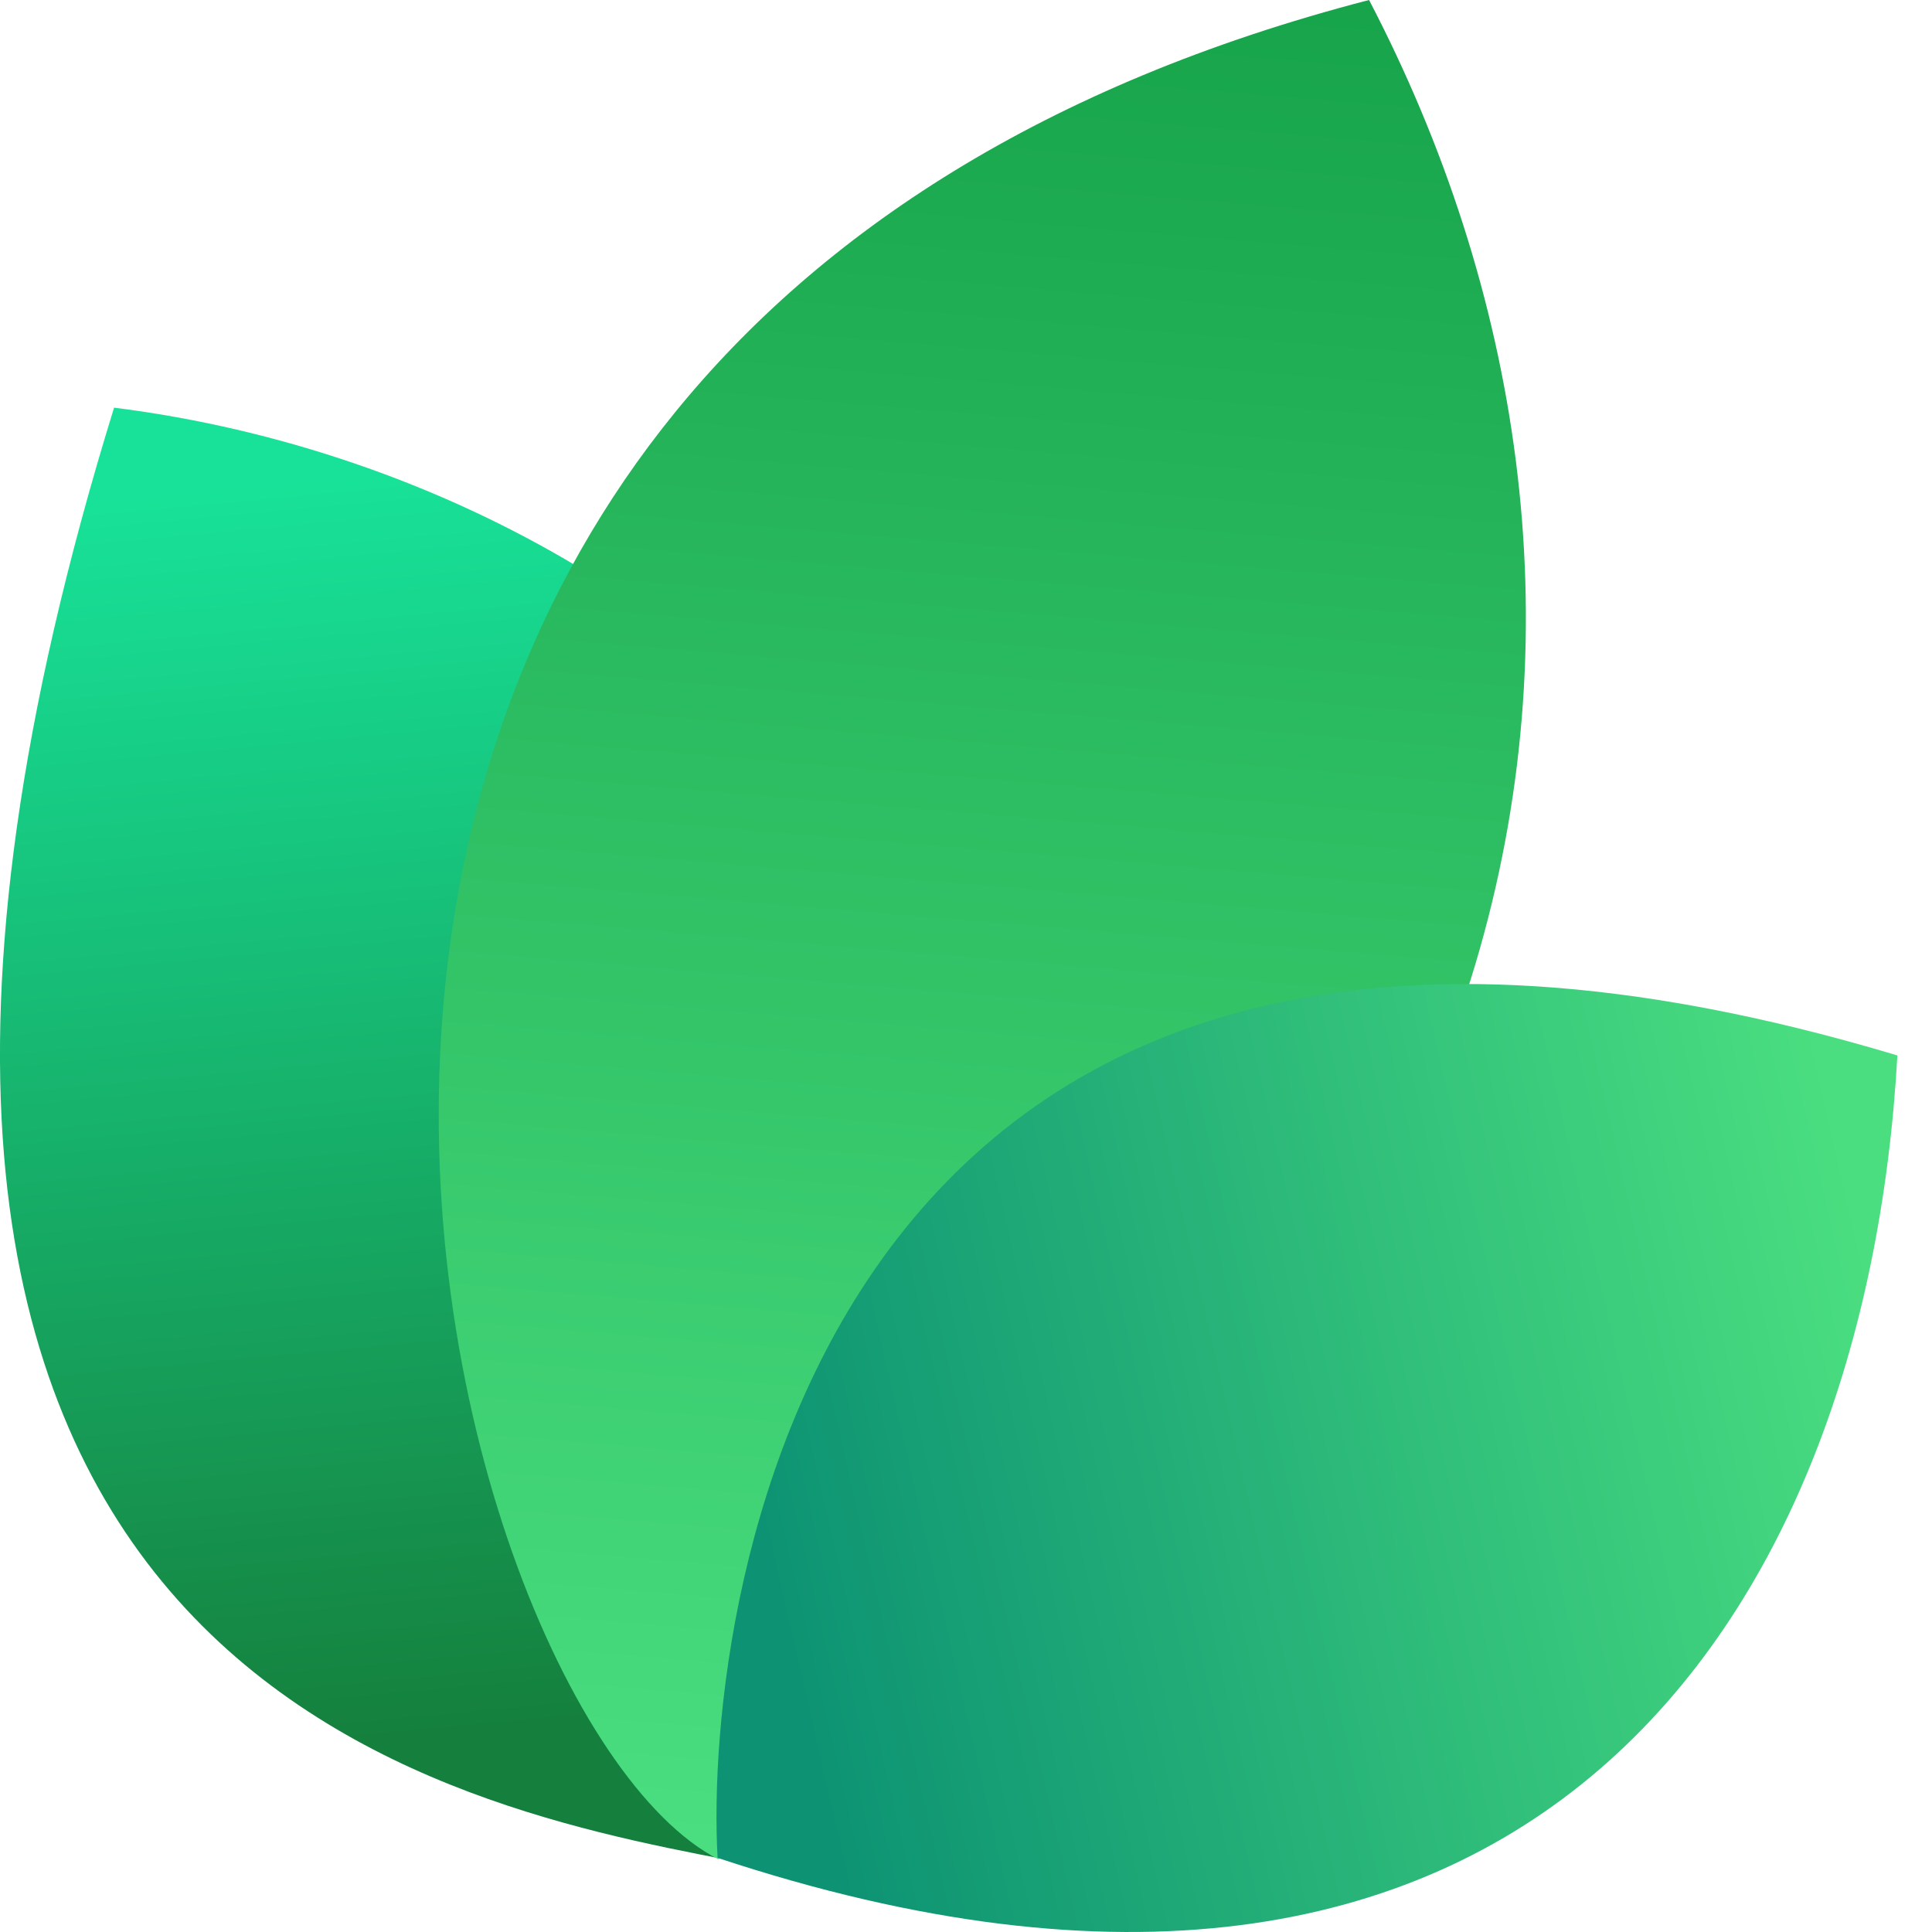
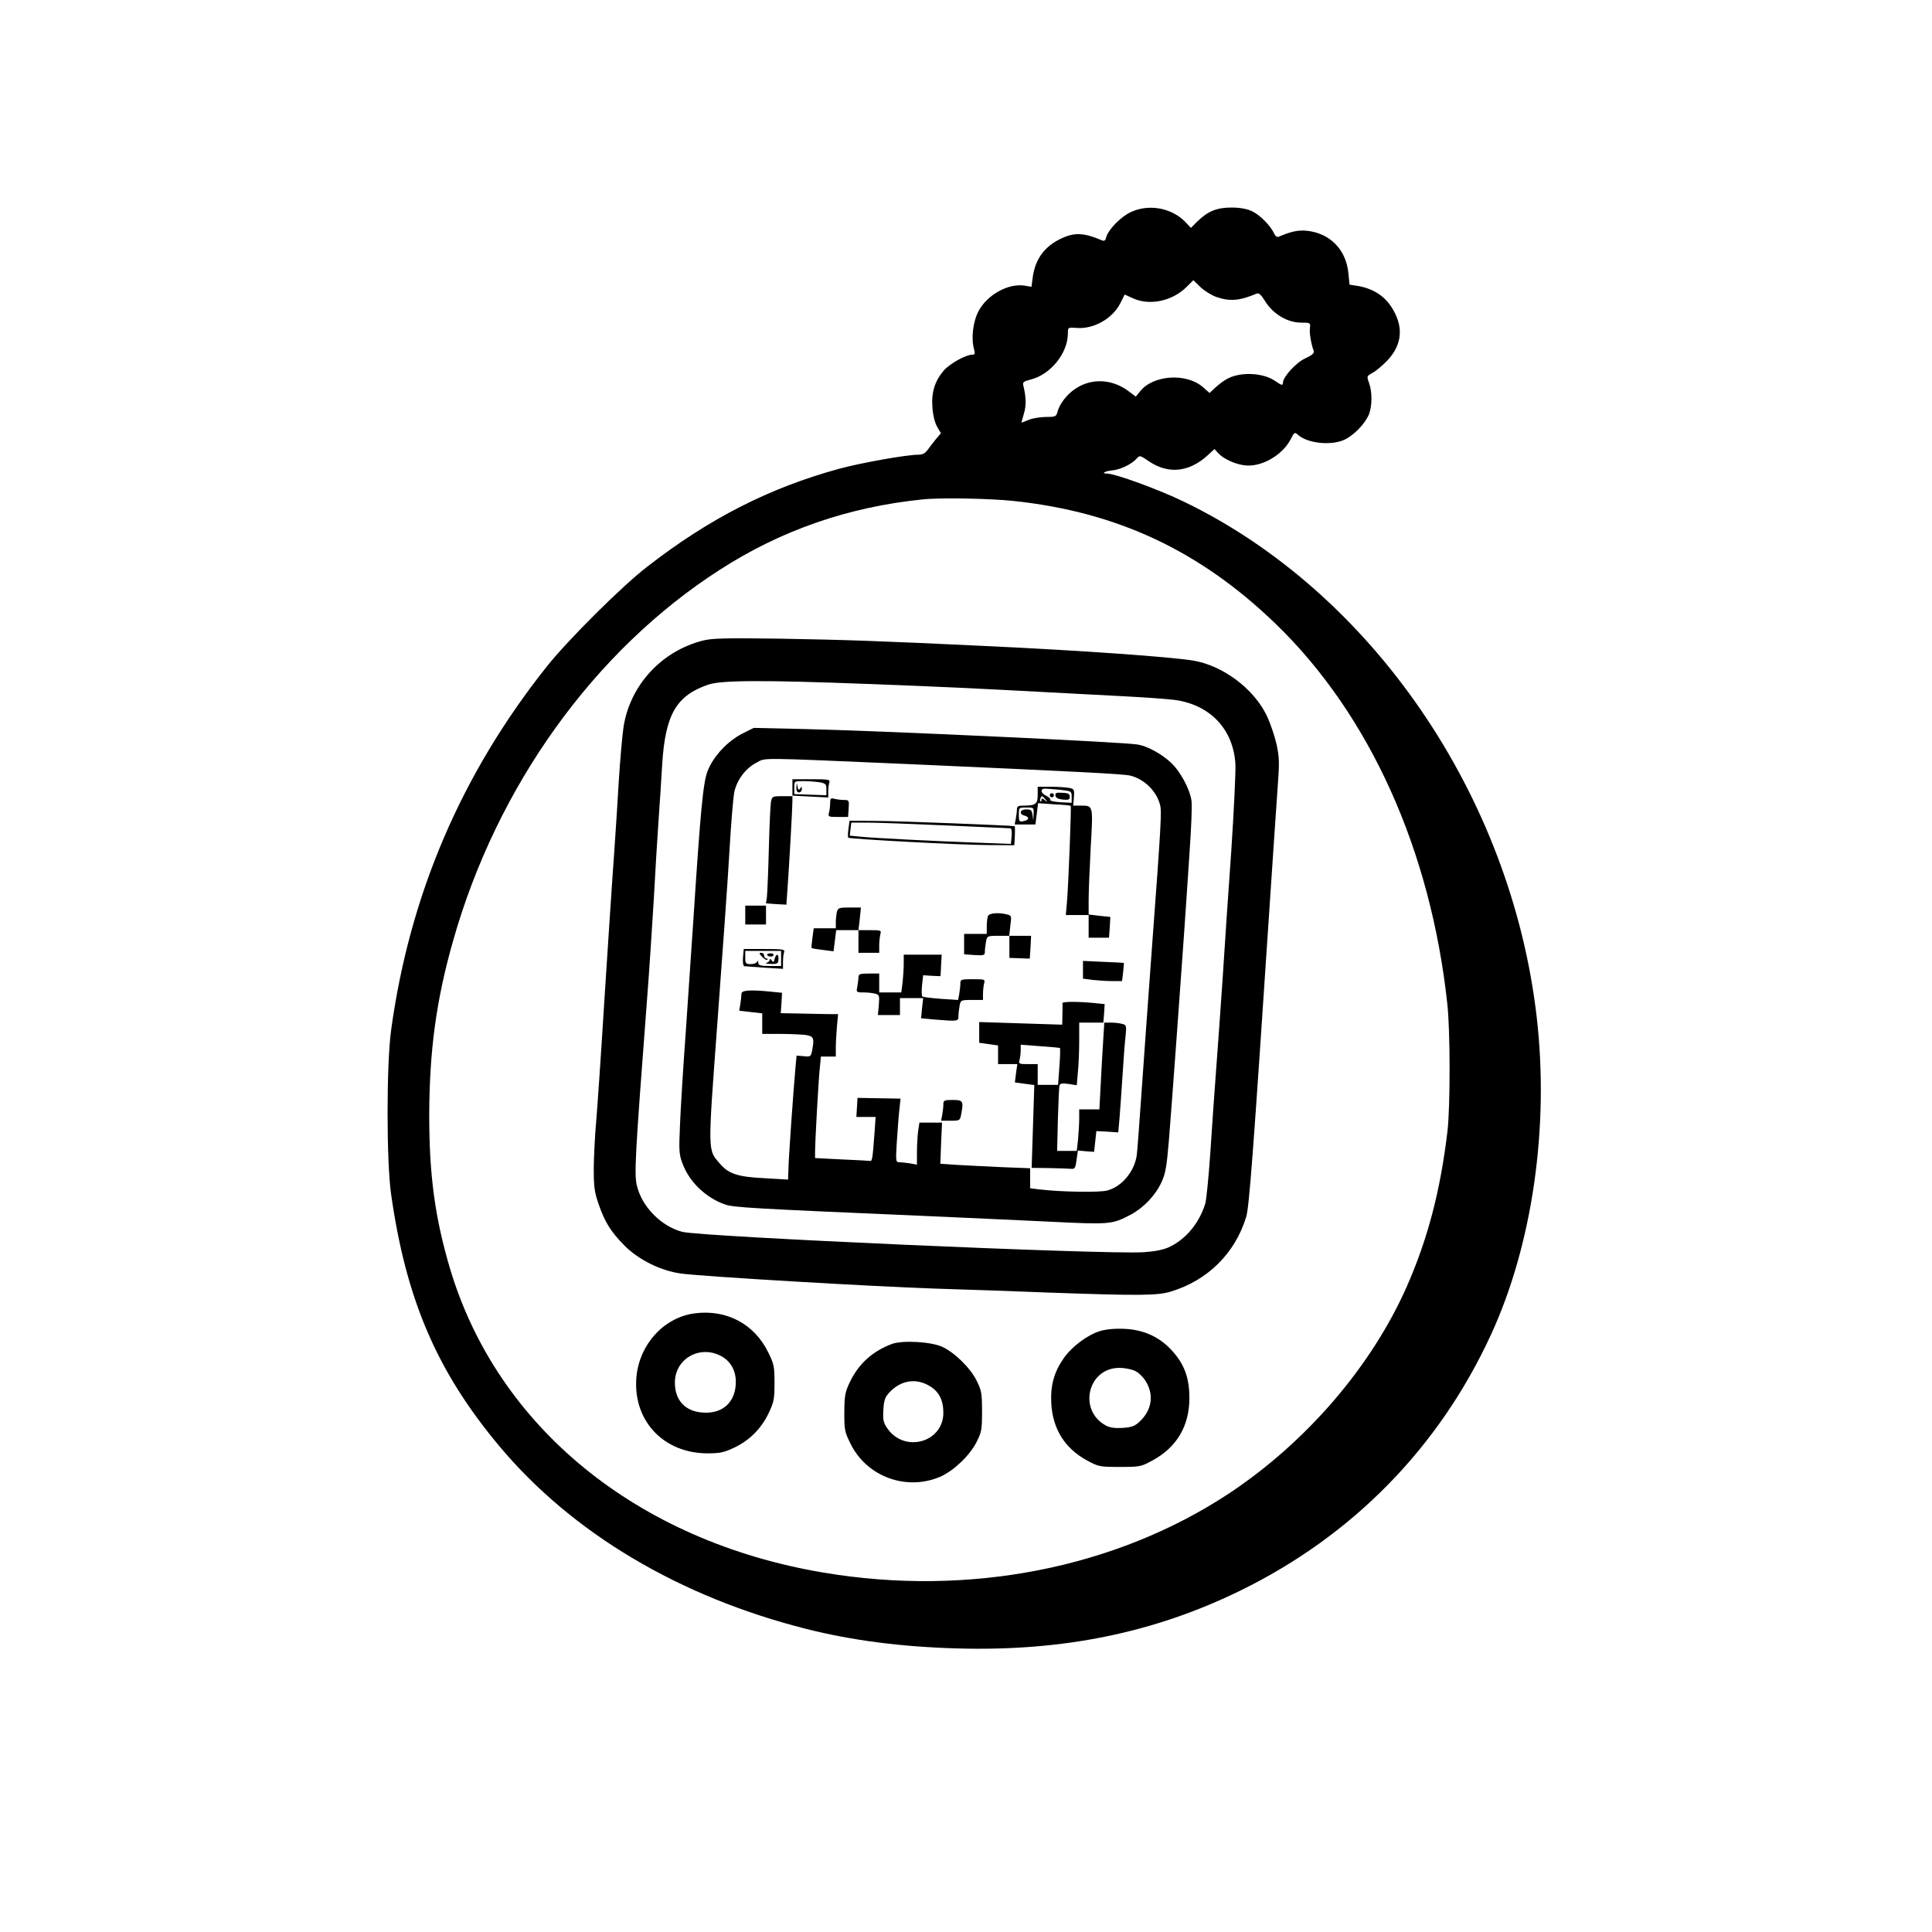
- <svg xmlns="http://www.w3.org/2000/svg" width="24" height="24" viewBox="0 0 24 24" fill="none">
-   <path d="M9.061 23.108C5.268 22.377 -3.391 20.627 1.417 5.064C9.634 6.099 16.973 14.064 9.061 23.108Z" fill="url(#paint0_linear_17557_2021)" />
-   <path d="M8.919 23.094C5.276 21.222 0.784 4.209 17.007 0C20.757 7.193 19.621 16.545 8.919 23.094Z" fill="url(#paint1_linear_17557_2021)" />
-   <path d="M8.914 23.079C8.735 19.882 10.159 9.085 23.57 13.111C23.181 20.123 18.984 26.418 8.914 23.079Z" fill="url(#paint2_linear_17557_2021)" />
-   <defs>
-     <linearGradient id="paint0_linear_17557_2021" x1="3.776" y1="5.916" x2="5.232" y2="21.559" gradientUnits="userSpaceOnUse">
-       <stop stop-color="#18E299" />
-       <stop offset="1" stop-color="#15803D" />
-     </linearGradient>
-     <linearGradient id="paint1_linear_17557_2021" x1="12.171" y1="-0.718" x2="10.19" y2="22.983" gradientUnits="userSpaceOnUse">
-       <stop stop-color="#16A34A" />
-       <stop offset="1" stop-color="#4ADE80" />
-     </linearGradient>
-     <linearGradient id="paint2_linear_17557_2021" x1="23.133" y1="15.353" x2="9.338" y2="18.52" gradientUnits="userSpaceOnUse">
-       <stop stop-color="#4ADE80" />
-       <stop offset="1" stop-color="#0D9373" />
-     </linearGradient>
-   </defs>
+ <svg xmlns="http://www.w3.org/2000/svg" version="1.0" width="1024pt" height="1024pt" viewBox="0 0 1024 1024" preserveAspectRatio="xMidYMid meet">
+   <g transform="translate(0,1024) scale(0.1,-0.1)" fill="#000000" stroke="none">
+     <path d="M5994 9116 c-53 -24 -121 -94 -131 -134 -4 -17 -10 -21 -22 -16 -96 41 -146 43 -216 10 -88 -41 -138 -109 -151 -204 l-7 -52 -36 6 c-86 14 -198 -48 -244 -134 -30 -56 -41 -146 -24 -204 6 -23 4 -28 -10 -28 -34 0 -118 -47 -149 -82 -49 -56 -68 -116 -62 -197 3 -44 13 -82 25 -103 l20 -34 -26 -31 c-14 -17 -34 -43 -44 -57 -13 -18 -27 -26 -48 -26 -65 0 -305 -43 -423 -75 -368 -101 -687 -263 -1016 -519 -134 -103 -421 -389 -533 -530 -452 -569 -726 -1209 -824 -1926 -25 -182 -25 -696 0 -870 79 -558 243 -939 572 -1333 387 -463 956 -801 1630 -971 242 -61 505 -95 800 -103 559 -16 1043 83 1500 307 595 291 1053 759 1328 1357 219 476 309 1099 242 1681 -135 1173 -873 2251 -1870 2733 -134 65 -365 149 -408 149 -33 0 -11 13 29 17 43 4 102 33 127 61 18 20 18 20 68 -14 102 -68 210 -57 308 31 l38 35 19 -21 c27 -30 87 -58 138 -65 88 -13 203 52 247 138 19 38 21 39 39 23 50 -45 175 -58 245 -26 50 23 109 84 130 133 18 45 19 120 1 169 -13 36 -12 36 21 54 18 10 53 40 77 65 69 74 84 157 42 245 -40 85 -106 134 -202 150 l-41 6 -6 58 c-11 127 -97 215 -221 228 -46 4 -81 -3 -147 -31 -10 -5 -19 1 -26 17 -20 42 -76 99 -118 118 -26 12 -64 19 -108 19 -78 0 -126 -20 -181 -74 l-34 -34 -28 30 c-72 76 -194 99 -290 54z m453 -450 c72 -25 124 -20 214 18 11 5 24 -7 46 -43 42 -66 117 -111 189 -111 49 0 50 -1 47 -27 -4 -26 6 -86 20 -123 5 -11 -8 -22 -44 -39 -49 -22 -118 -98 -119 -128 0 -18 -7 -16 -39 6 -62 45 -181 52 -253 15 -18 -9 -47 -30 -65 -47 l-32 -30 -35 31 c-88 77 -265 65 -334 -23 l-22 -27 -35 26 c-117 90 -268 68 -352 -50 -12 -16 -25 -42 -28 -57 -7 -25 -11 -27 -61 -27 -30 0 -71 -7 -91 -15 -19 -8 -37 -15 -38 -15 -2 0 4 21 12 48 13 43 12 86 -3 148 -5 18 1 23 38 32 107 27 198 140 198 246 0 31 1 31 45 28 91 -8 192 49 233 131 l23 46 46 -21 c88 -39 206 -14 282 61 l36 36 38 -37 c21 -20 59 -43 84 -52z m-1077 -1081 c552 -58 992 -265 1394 -654 496 -481 819 -1197 907 -2011 16 -144 16 -543 1 -675 -38 -319 -105 -573 -217 -827 -188 -423 -531 -821 -940 -1093 -601 -397 -1380 -550 -2151 -420 -987 166 -1730 772 -1980 1615 -79 269 -109 491 -109 810 1 341 37 609 126 922 232 821 749 1541 1414 1968 324 209 681 333 1075 373 92 10 359 5 480 -8z" />
+     <path d="M3726 6845 c-220 -56 -386 -236 -421 -457 -7 -46 -18 -173 -25 -283 -6 -110 -18 -285 -25 -390 -8 -104 -30 -442 -50 -750 -19 -308 -40 -614 -46 -680 -6 -66 -11 -172 -12 -235 0 -99 3 -126 26 -193 34 -97 65 -146 138 -220 75 -75 193 -133 299 -147 115 -16 1019 -69 1350 -80 162 -5 432 -14 600 -21 479 -17 575 -16 644 5 197 59 342 203 401 396 16 54 35 301 125 1660 16 245 35 517 41 605 11 144 10 169 -5 240 -10 44 -33 112 -51 150 -69 145 -234 268 -392 294 -125 20 -591 53 -1078 76 -586 28 -767 34 -1115 40 -286 4 -355 2 -404 -10z m870 -230 c376 -14 585 -24 974 -45 91 -5 262 -14 380 -20 118 -6 243 -15 278 -20 187 -26 309 -156 320 -340 2 -41 -8 -248 -22 -460 -15 -212 -36 -518 -46 -680 -11 -162 -27 -383 -35 -490 -8 -107 -22 -301 -30 -430 -9 -129 -21 -251 -27 -270 -33 -106 -106 -192 -196 -232 -30 -13 -78 -22 -132 -25 -205 -13 -2346 82 -2444 108 -111 29 -214 133 -240 244 -15 61 -11 143 54 995 11 140 26 374 35 520 8 146 19 333 25 415 6 83 15 221 20 308 17 261 75 360 243 418 67 24 292 25 843 4z" />
+     <path d="M3933 6351 c-79 -41 -154 -122 -183 -199 -23 -59 -37 -203 -75 -787 -9 -132 -27 -397 -40 -590 -14 -192 -28 -417 -31 -500 -6 -137 -5 -155 15 -206 36 -94 121 -176 221 -212 46 -17 136 -22 1065 -62 198 -9 493 -22 656 -30 323 -16 333 -15 432 37 70 38 131 102 164 174 21 46 27 83 39 227 18 225 60 806 79 1077 8 118 22 319 30 445 9 127 14 249 10 272 -9 62 -60 156 -109 201 -50 47 -126 88 -177 96 -75 13 -1389 74 -1769 82 l-265 6 -62 -31z m887 -161 c894 -40 1136 -52 1171 -61 73 -18 138 -81 157 -153 10 -35 7 -94 -43 -766 -19 -261 -44 -605 -55 -765 -11 -159 -22 -307 -25 -328 -12 -86 -79 -167 -157 -187 -40 -11 -242 -8 -360 6 l-48 6 0 53 0 53 -152 6 c-84 4 -192 9 -239 12 l-85 6 4 109 5 109 -60 0 -60 0 -7 -46 c-3 -26 -6 -76 -6 -112 l0 -65 -37 7 c-21 3 -47 6 -57 6 -18 0 -19 6 -13 103 4 56 9 132 13 168 l7 66 -114 2 -114 2 -3 -50 -3 -51 51 0 51 0 -6 -87 c-11 -145 -12 -148 -26 -146 -8 1 -76 5 -151 8 l-138 7 0 32 c0 54 19 399 26 454 l5 52 40 0 39 0 0 48 c0 26 3 76 6 112 l6 65 -48 0 c-27 0 -96 2 -152 3 l-104 2 4 54 3 54 -59 6 c-110 11 -156 8 -156 -11 0 -10 -3 -34 -6 -54 l-6 -36 61 -7 61 -7 0 -54 0 -55 98 0 c53 0 114 -3 135 -6 40 -7 44 -17 31 -84 -6 -30 -9 -32 -44 -28 l-38 3 -6 -65 c-10 -111 -36 -472 -37 -533 l-2 -59 -121 7 c-146 7 -194 23 -241 78 -65 75 -64 51 -12 756 26 350 55 753 63 896 8 143 20 284 25 313 13 66 60 130 119 160 51 27 -6 27 810 -8z" />
+     <path d="M4200 6065 l0 -45 -54 0 c-53 0 -54 -1 -60 -32 -3 -18 -8 -130 -11 -248 -3 -118 -8 -231 -10 -252 l-5 -36 54 -4 54 -3 6 85 c8 108 26 426 26 464 l0 29 95 -5 95 -5 0 33 c0 18 3 39 6 48 5 14 -7 16 -95 16 l-101 0 0 -45z m143 29 c33 -6 37 -10 37 -38 l0 -31 -85 3 -85 3 0 35 c0 34 0 34 48 34 26 0 64 -3 85 -6z" />
+     <path d="M4221 6068 c-1 -19 4 -28 14 -28 8 0 15 8 15 18 0 14 -2 14 -9 3 -7 -11 -10 -9 -14 10 -4 23 -4 22 -6 -3z" />
+     <path d="M5500 6026 c0 -48 -11 -56 -77 -56 -26 0 -33 -4 -33 -19 0 -10 -3 -33 -6 -50 l-6 -31 55 0 55 0 7 56 7 57 84 -6 c47 -2 87 -6 89 -8 4 -5 -12 -418 -20 -511 l-6 -68 60 0 61 0 0 -60 0 -60 54 0 54 0 4 55 3 55 -57 6 -58 7 0 76 c0 42 5 168 11 280 13 227 14 221 -55 221 l-38 0 4 44 c3 42 1 45 -26 50 -16 3 -59 6 -97 6 l-69 0 0 -44z m119 28 c60 -7 61 -7 61 -38 l0 -31 -60 3 c-33 2 -58 8 -54 13 3 5 -6 14 -20 21 -30 13 -35 38 -7 38 10 0 46 -3 80 -6z m-78 -51 c13 -16 12 -17 -3 -4 -14 11 -18 11 -18 1 0 -8 -3 -11 -6 -7 -5 5 3 27 10 27 2 0 10 -8 17 -17z m-63 -80 c-1 -37 -1 -37 -5 -5 -4 28 -8 32 -34 32 -33 0 -40 -25 -9 -33 28 -7 25 -24 -5 -29 -23 -5 -25 -2 -25 33 0 39 0 39 40 39 40 0 40 0 38 -37z" />
+     <path d="M5566 6031 c-4 -5 -2 -12 3 -15 5 -4 12 -2 15 3 4 5 2 12 -3 15 -5 4 -12 2 -15 -3z" />
+     <path d="M5594 6023 c2 -12 14 -18 39 -21 31 -3 37 0 37 15 0 15 -8 20 -39 21 -32 2 -39 0 -37 -15z" />
+     <path d="M4400 5984 c0 -16 -3 -39 -6 -51 -6 -22 -3 -23 47 -23 l54 0 3 45 c3 43 2 45 -25 45 -15 0 -38 3 -50 6 -20 6 -23 2 -23 -22z" />
+     <path d="M4497 5848 c-3 -24 -4 -45 -1 -48 8 -7 595 -39 745 -39 l135 -1 3 50 c1 28 1 50 -1 51 -19 4 -628 28 -734 28 l-141 1 -6 -42z m518 17 c182 -8 335 -15 340 -15 6 0 9 -17 7 -41 l-4 -42 -187 7 c-218 8 -520 23 -606 31 l-61 6 4 35 4 34 87 0 c47 0 235 -7 416 -15z" />
+     <path d="M3950 5390 l0 -50 55 0 55 0 0 50 0 50 -55 0 -55 0 0 -50z" />
+     <path d="M4436 5408 c-3 -13 -6 -38 -6 -55 l0 -33 -59 0 -58 0 -7 -51 c-4 -28 -6 -53 -4 -54 2 -2 28 -6 60 -10 l56 -7 7 56 7 56 59 0 59 0 0 -60 0 -60 55 0 55 0 0 38 c0 20 3 47 6 60 6 21 4 22 -55 22 l-61 0 7 60 6 60 -60 0 c-54 0 -61 -2 -67 -22z" />
+     <path d="M5236 5384 c-3 -9 -6 -33 -6 -55 l0 -39 -60 0 -60 0 0 -54 0 -54 55 -4 c51 -3 55 -1 55 18 0 12 3 36 6 53 6 30 7 31 65 31 l59 0 0 -58 0 -59 54 -2 54 -2 4 61 3 60 -58 0 -58 0 6 54 c7 50 6 54 -17 59 -44 12 -96 8 -102 -9z" />
+     <path d="M3938 5165 c-2 -26 1 -45 7 -46 5 -1 54 -4 108 -8 l97 -6 0 37 c0 20 3 43 6 52 5 14 -8 16 -104 16 l-110 0 -4 -45z m202 -5 l0 -40 -60 0 c-50 0 -60 3 -61 18 0 10 -3 12 -6 5 -2 -7 -18 -13 -34 -13 -26 0 -29 3 -29 35 l0 35 95 0 95 0 0 -40z" />
+     <path d="M4040 5168 c11 -12 23 -18 27 -15 3 4 1 7 -5 7 -7 0 -12 7 -12 15 0 8 -7 15 -15 15 -13 0 -12 -4 5 -22z" />
+     <path d="M4066 5178 c7 -11 34 -10 34 1 0 6 -9 9 -19 8 -11 0 -17 -5 -15 -9z" />
+     <path d="M4106 5158 c-5 -19 -8 -21 -16 -8 -6 9 -10 10 -10 3 0 -6 -8 -14 -17 -16 -10 -3 0 -5 22 -6 36 -1 40 2 41 24 2 31 -12 33 -20 3z" />
+     <path d="M4790 5133 c0 -27 -3 -72 -6 -100 l-7 -53 -58 0 -59 0 0 50 0 50 -55 0 c-47 0 -55 -3 -55 -19 0 -10 -3 -33 -6 -50 -6 -30 -6 -31 32 -31 22 0 50 -3 63 -7 21 -5 23 -10 19 -59 l-5 -54 59 0 58 0 0 45 0 45 61 0 62 0 -6 -54 -5 -53 75 -7 c120 -10 123 -9 123 18 0 13 3 38 6 55 6 30 7 31 65 31 l59 0 0 33 c0 17 3 42 6 55 6 21 4 22 -60 22 -63 0 -66 -1 -66 -24 0 -13 -3 -37 -6 -55 l-6 -31 -92 6 c-50 4 -94 9 -98 13 -3 3 -4 30 -1 59 l6 53 46 -3 46 -2 3 57 3 57 -101 0 -100 0 0 -47z" />
+     <path d="M5740 5100 l0 -47 53 -7 c28 -3 75 -6 103 -6 l51 0 6 48 c3 26 4 48 4 48 -1 1 -50 4 -109 6 l-108 5 0 -47z" />
+     <path d="M5631 4923 c1 -5 1 -32 0 -61 l-1 -53 -220 7 -220 7 0 -55 0 -55 50 -7 50 -7 0 -49 0 -50 51 0 51 0 -7 -49 -6 -48 51 -7 52 -7 -7 -219 -7 -220 93 -1 c52 -1 104 -3 116 -4 20 -2 23 4 29 47 l7 50 43 -4 43 -3 6 55 6 55 58 -3 58 -4 7 79 c3 43 11 146 16 228 5 83 12 175 16 206 5 53 4 57 -18 62 -13 4 -40 7 -61 7 l-39 0 4 49 3 49 -59 6 c-81 8 -166 8 -165 -1z m216 -200 c-4 -54 -9 -158 -13 -230 l-7 -133 -53 0 -54 0 0 -49 c0 -26 -3 -76 -6 -110 l-7 -61 -52 0 -52 0 4 168 c3 92 6 173 9 180 3 10 16 11 47 7 l44 -7 6 69 c4 37 7 112 7 166 l0 97 66 0 67 0 -6 -97z m-229 -38 c2 -2 1 -47 -3 -99 l-7 -96 -54 0 -54 0 0 55 0 55 -51 0 c-48 0 -51 1 -45 23 3 12 6 35 6 51 l0 29 103 -8 c56 -4 104 -8 105 -10z" />
+     <path d="M5000 4386 c0 -13 -3 -38 -6 -55 l-6 -31 50 0 c48 0 50 1 56 31 14 73 11 79 -44 79 -46 0 -50 -2 -50 -24z" />
+     <path d="M3682 3279 c-168 -22 -301 -173 -310 -354 -11 -221 148 -386 374 -388 70 0 90 4 145 30 81 38 144 101 183 183 28 59 31 74 31 160 0 88 -3 101 -33 162 -74 151 -221 229 -390 207z m143 -228 c48 -27 75 -76 75 -135 0 -106 -68 -170 -173 -163 -93 5 -149 63 -150 156 -2 129 133 206 248 142z" />
+     <path d="M5830 3185 c-68 -21 -150 -83 -193 -145 -51 -74 -70 -144 -65 -239 8 -136 72 -238 190 -302 61 -33 67 -34 173 -34 106 0 112 1 173 34 129 70 196 183 196 331 0 106 -26 178 -90 249 -67 75 -153 114 -257 118 -52 2 -98 -3 -127 -12z m186 -211 c20 -10 45 -34 59 -59 42 -71 29 -150 -34 -209 -25 -24 -42 -31 -89 -34 -40 -3 -68 1 -88 11 -152 79 -100 307 69 307 27 0 64 -7 83 -16z" />
+     <path d="M4728 3117 c-104 -39 -176 -104 -224 -203 -25 -53 -28 -70 -29 -159 0 -94 2 -105 33 -167 87 -177 300 -253 480 -173 69 32 152 111 188 182 27 53 29 67 29 163 0 94 -3 111 -28 161 -33 68 -119 152 -184 181 -60 27 -209 35 -265 15z m197 -222 c51 -29 75 -75 75 -143 0 -158 -208 -215 -298 -81 -20 29 -23 44 -20 96 3 53 9 68 33 94 60 63 139 76 210 34z" />
+   </g>
</svg>
